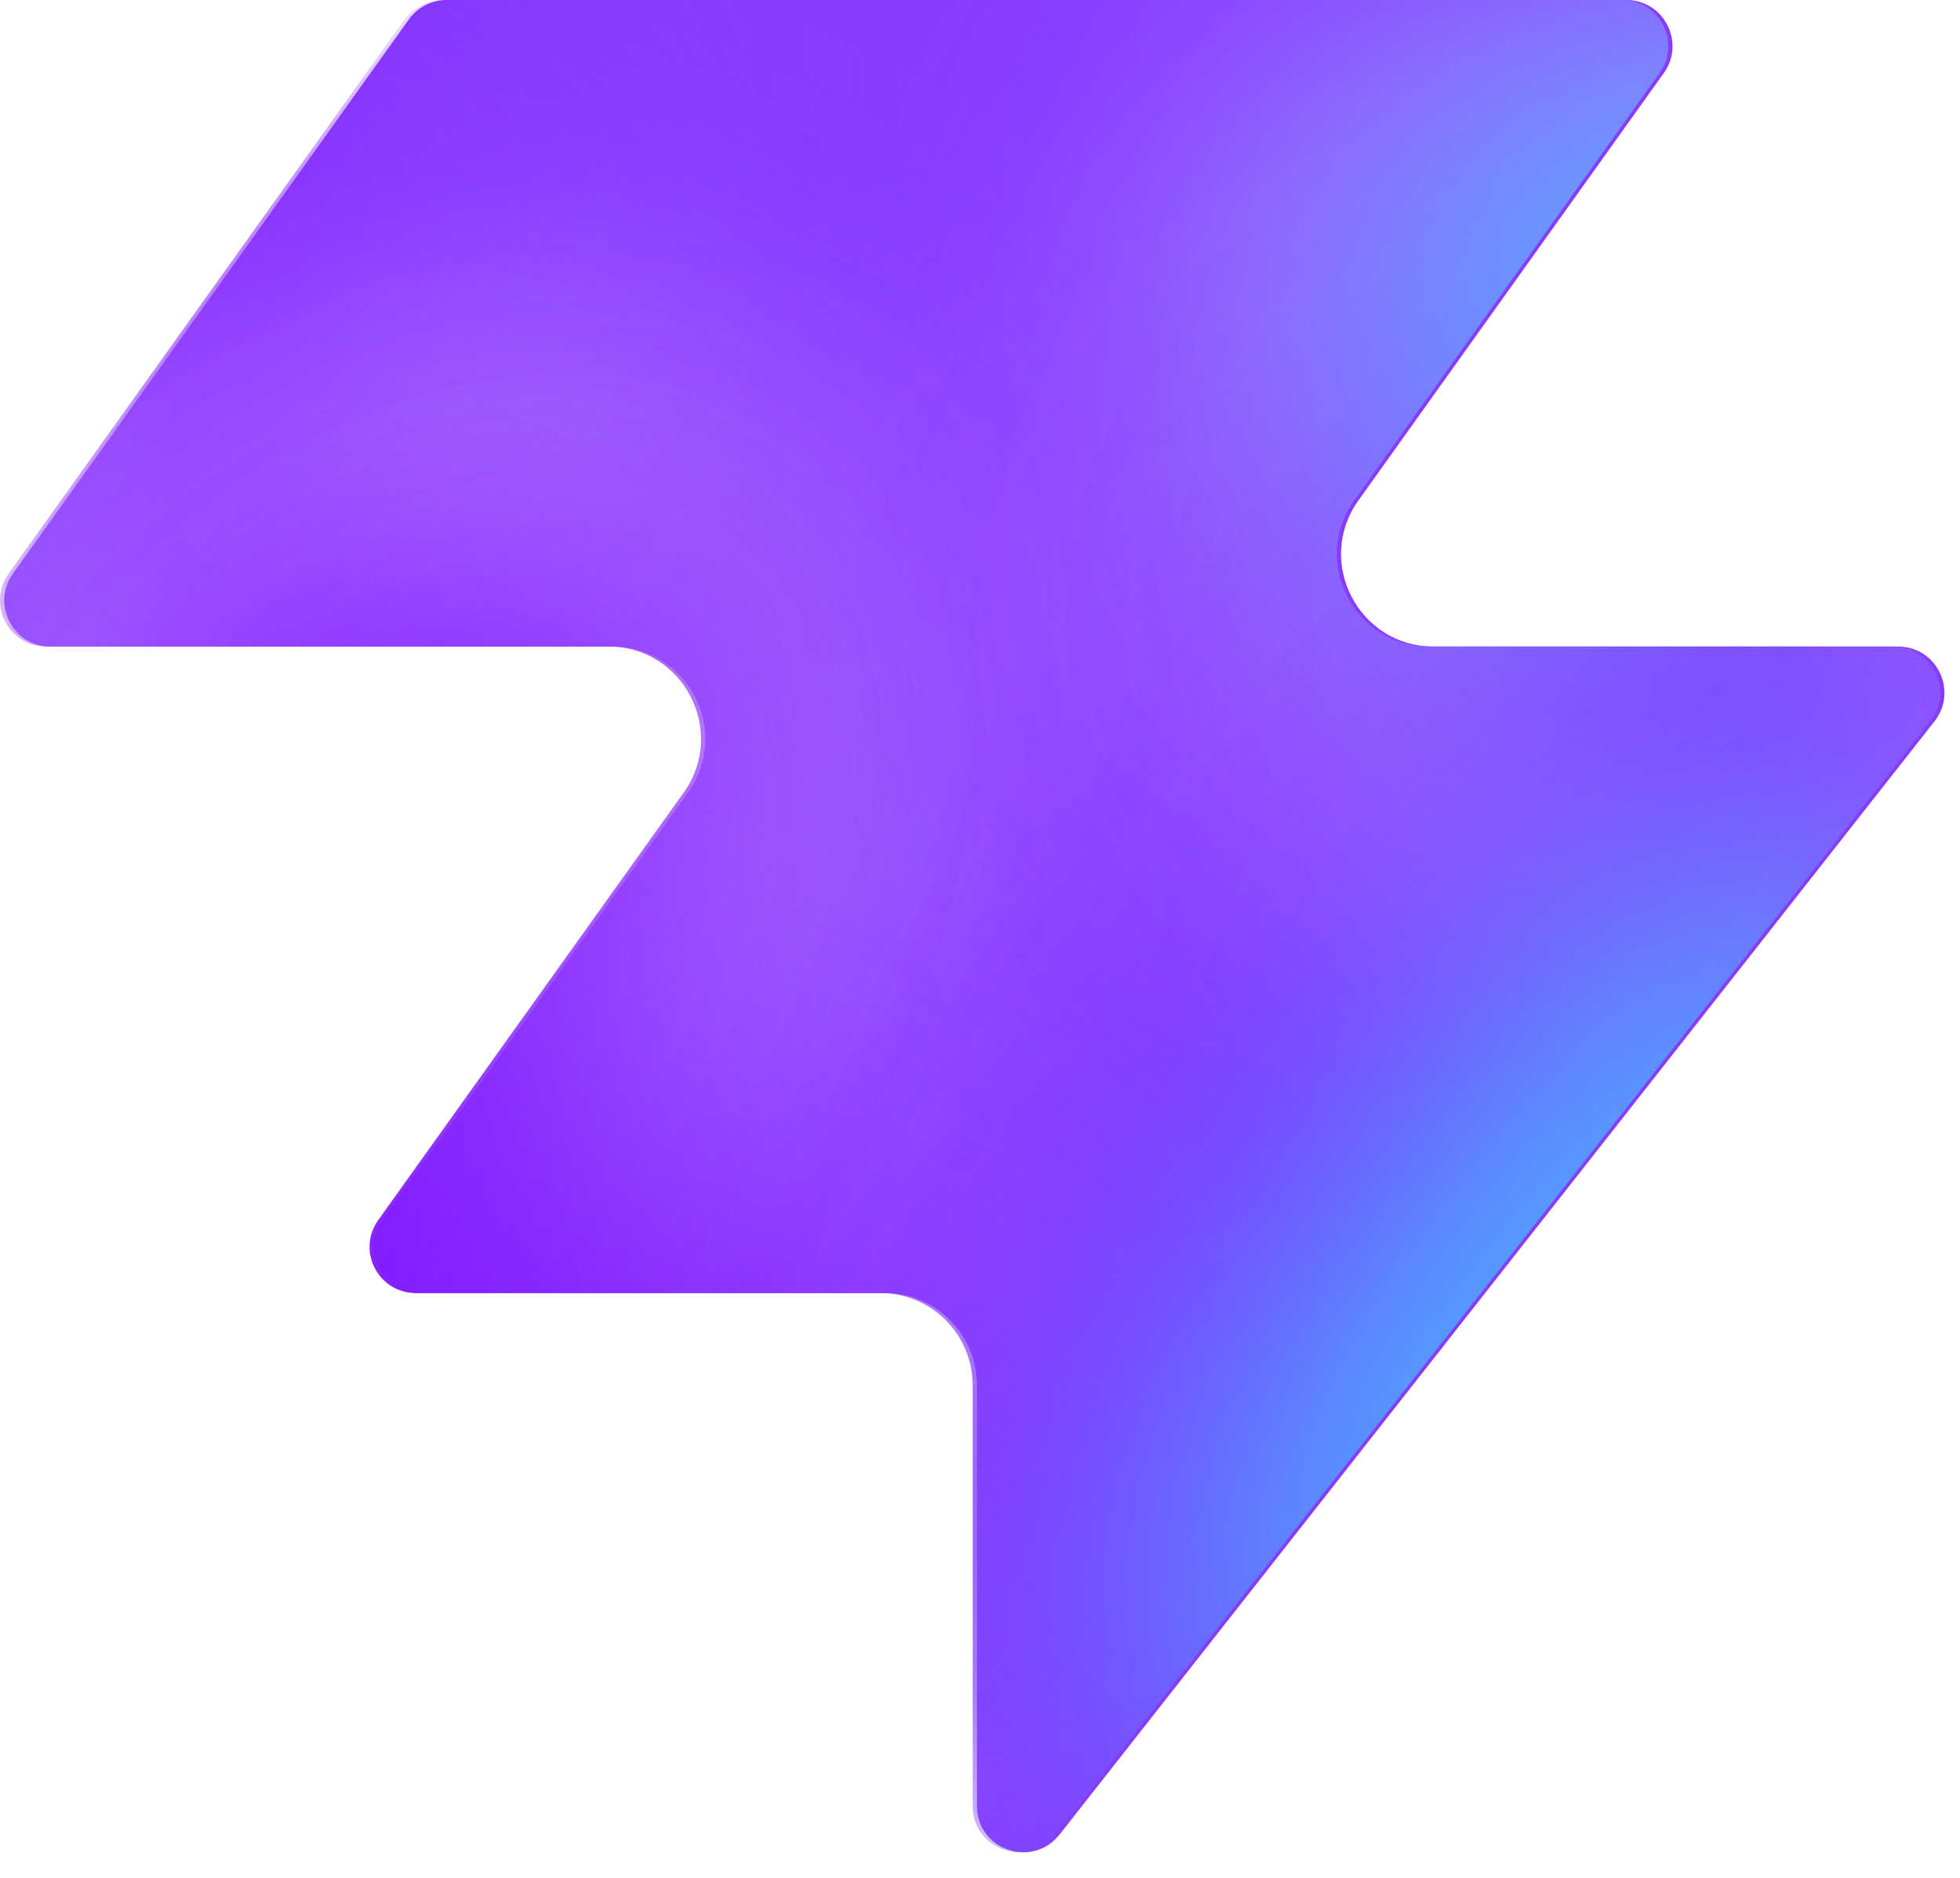
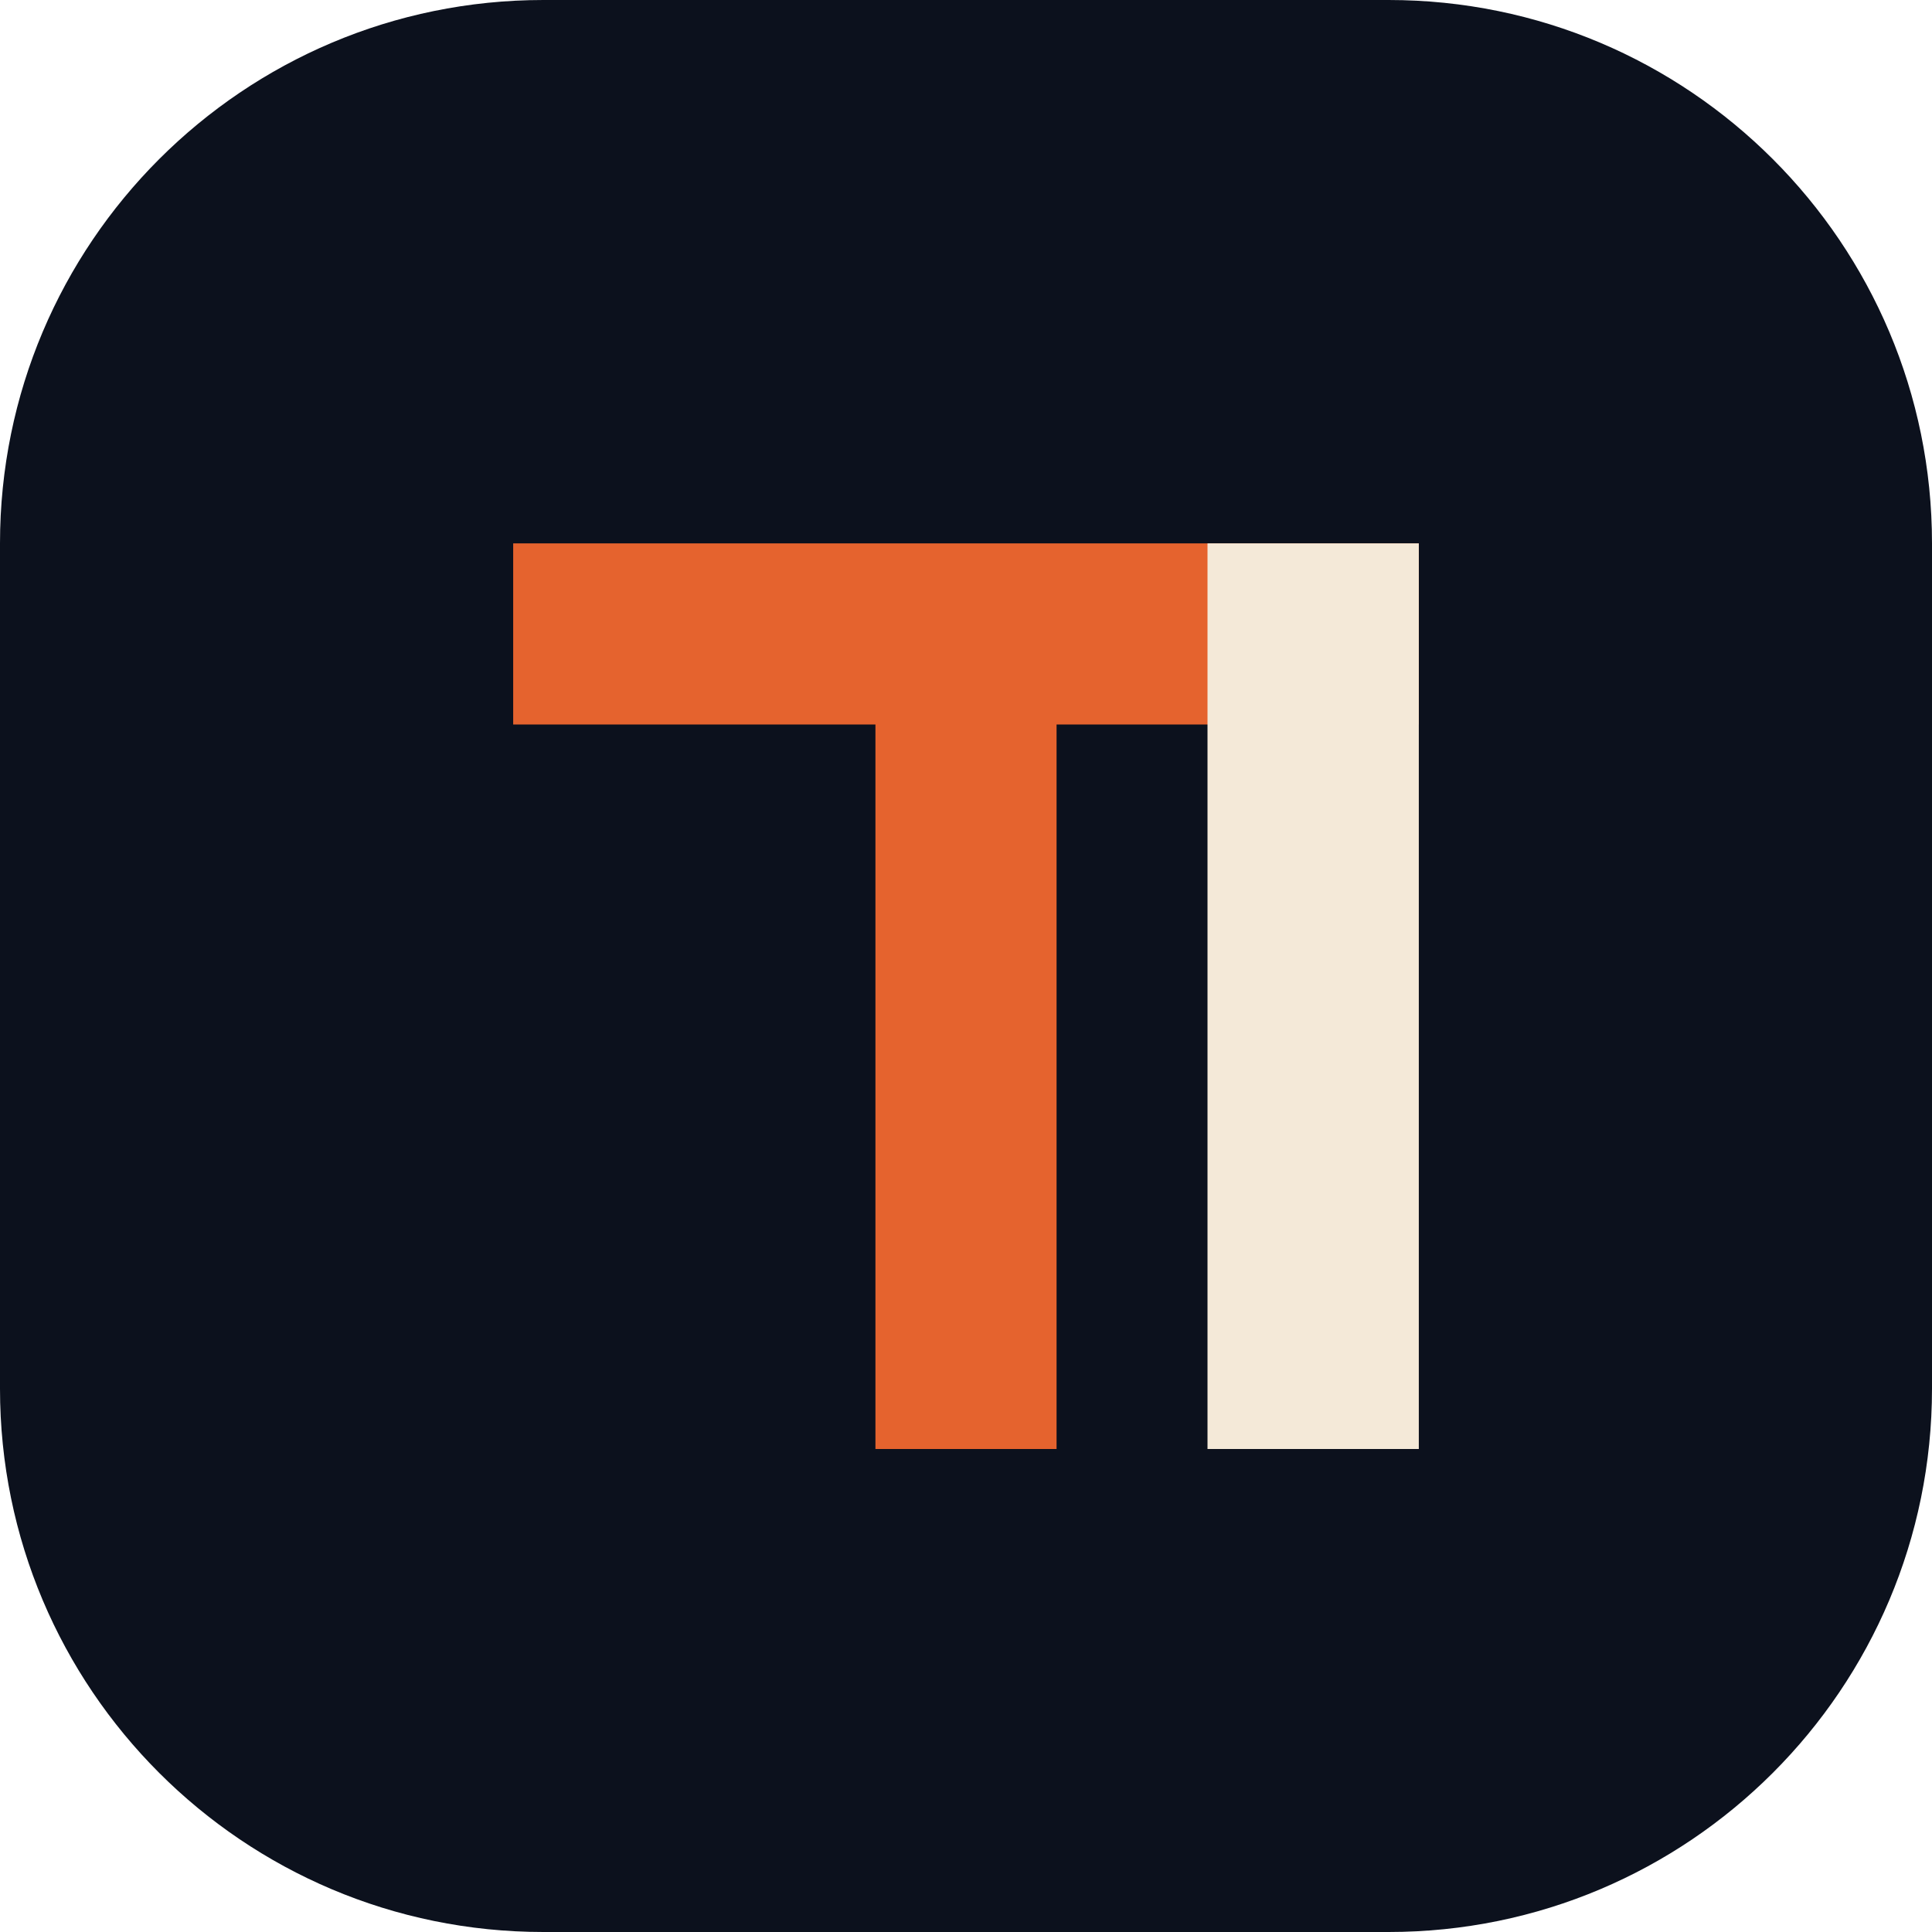
- <svg xmlns="http://www.w3.org/2000/svg" width="48" height="46" fill="none" viewBox="0 0 48 46">
-   <path fill="#863bff" d="M25.946 44.938c-.664.845-2.021.375-2.021-.698V33.937a2.26 2.26 0 0 0-2.262-2.262H10.287c-.92 0-1.456-1.04-.92-1.788l7.48-10.471c1.07-1.497 0-3.578-1.842-3.578H1.237c-.92 0-1.456-1.04-.92-1.788L10.013.474c.214-.297.556-.474.92-.474h28.894c.92 0 1.456 1.04.92 1.788l-7.48 10.471c-1.07 1.498 0 3.579 1.842 3.579h11.377c.943 0 1.473 1.088.89 1.83L25.947 44.94z" style="fill:#863bff;fill:color(display-p3 .525 .23 1);fill-opacity:1" />
-   <mask id="a" width="48" height="46" x="0" y="0" maskUnits="userSpaceOnUse" style="mask-type:alpha">
-     <path fill="#000" d="M25.842 44.938c-.664.844-2.021.375-2.021-.698V33.937a2.26 2.26 0 0 0-2.262-2.262H10.183c-.92 0-1.456-1.04-.92-1.788l7.48-10.471c1.07-1.498 0-3.579-1.842-3.579H1.133c-.92 0-1.456-1.04-.92-1.787L9.91.473c.214-.297.556-.474.92-.474h28.894c.92 0 1.456 1.04.92 1.788l-7.48 10.471c-1.07 1.498 0 3.578 1.842 3.578h11.377c.943 0 1.473 1.088.89 1.832L25.843 44.94z" style="fill:#000;fill-opacity:1" />
-   </mask>
-   <g mask="url(#a)">
-     <g filter="url(#b)">
-       <ellipse cx="5.508" cy="14.704" fill="#ede6ff" rx="5.508" ry="14.704" style="fill:#ede6ff;fill:color(display-p3 .927 .903 1);fill-opacity:1" transform="matrix(.00324 1 1 -.00324 -4.47 31.516)" />
-     </g>
-     <g filter="url(#c)">
-       <ellipse cx="10.399" cy="29.851" fill="#ede6ff" rx="10.399" ry="29.851" style="fill:#ede6ff;fill:color(display-p3 .927 .903 1);fill-opacity:1" transform="matrix(.00324 1 1 -.00324 -39.328 7.883)" />
-     </g>
-     <g filter="url(#d)">
-       <ellipse cx="5.508" cy="30.487" fill="#7e14ff" rx="5.508" ry="30.487" style="fill:#7e14ff;fill:color(display-p3 .492 .077 1);fill-opacity:1" transform="rotate(89.814 -25.913 -14.639)scale(1 -1)" />
-     </g>
-     <g filter="url(#e)">
-       <ellipse cx="5.508" cy="30.599" fill="#7e14ff" rx="5.508" ry="30.599" style="fill:#7e14ff;fill:color(display-p3 .492 .077 1);fill-opacity:1" transform="rotate(89.814 -32.644 -3.334)scale(1 -1)" />
-     </g>
-     <g filter="url(#f)">
-       <ellipse cx="5.508" cy="30.599" fill="#7e14ff" rx="5.508" ry="30.599" style="fill:#7e14ff;fill:color(display-p3 .492 .077 1);fill-opacity:1" transform="matrix(.00324 1 1 -.00324 -34.34 30.47)" />
-     </g>
-     <g filter="url(#g)">
-       <ellipse cx="14.072" cy="22.078" fill="#ede6ff" rx="14.072" ry="22.078" style="fill:#ede6ff;fill:color(display-p3 .927 .903 1);fill-opacity:1" transform="rotate(93.35 24.506 48.493)scale(-1 1)" />
-     </g>
-     <g filter="url(#h)">
-       <ellipse cx="3.47" cy="21.501" fill="#7e14ff" rx="3.47" ry="21.501" style="fill:#7e14ff;fill:color(display-p3 .492 .077 1);fill-opacity:1" transform="rotate(89.009 28.708 47.59)scale(-1 1)" />
-     </g>
-     <g filter="url(#i)">
-       <ellipse cx="3.47" cy="21.501" fill="#7e14ff" rx="3.47" ry="21.501" style="fill:#7e14ff;fill:color(display-p3 .492 .077 1);fill-opacity:1" transform="rotate(89.009 28.708 47.59)scale(-1 1)" />
-     </g>
-     <g filter="url(#j)">
-       <ellipse cx=".387" cy="8.972" fill="#7e14ff" rx="4.407" ry="29.108" style="fill:#7e14ff;fill:color(display-p3 .492 .077 1);fill-opacity:1" transform="rotate(39.51 .387 8.972)" />
-     </g>
-     <g filter="url(#k)">
-       <ellipse cx="47.523" cy="-6.092" fill="#7e14ff" rx="4.407" ry="29.108" style="fill:#7e14ff;fill:color(display-p3 .492 .077 1);fill-opacity:1" transform="rotate(37.892 47.523 -6.092)" />
-     </g>
-     <g filter="url(#l)">
-       <ellipse cx="41.412" cy="6.333" fill="#47bfff" rx="5.971" ry="9.665" style="fill:#47bfff;fill:color(display-p3 .28 .748 1);fill-opacity:1" transform="rotate(37.892 41.412 6.333)" />
-     </g>
-     <g filter="url(#m)">
-       <ellipse cx="-1.879" cy="38.332" fill="#7e14ff" rx="4.407" ry="29.108" style="fill:#7e14ff;fill:color(display-p3 .492 .077 1);fill-opacity:1" transform="rotate(37.892 -1.88 38.332)" />
-     </g>
-     <g filter="url(#n)">
-       <ellipse cx="-1.879" cy="38.332" fill="#7e14ff" rx="4.407" ry="29.108" style="fill:#7e14ff;fill:color(display-p3 .492 .077 1);fill-opacity:1" transform="rotate(37.892 -1.88 38.332)" />
-     </g>
-     <g filter="url(#o)">
-       <ellipse cx="35.651" cy="29.907" fill="#7e14ff" rx="4.407" ry="29.108" style="fill:#7e14ff;fill:color(display-p3 .492 .077 1);fill-opacity:1" transform="rotate(37.892 35.651 29.907)" />
-     </g>
-     <g filter="url(#p)">
-       <ellipse cx="38.418" cy="32.4" fill="#47bfff" rx="5.971" ry="15.297" style="fill:#47bfff;fill:color(display-p3 .28 .748 1);fill-opacity:1" transform="rotate(37.892 38.418 32.4)" />
-     </g>
-   </g>
-   <defs>
-     <filter id="b" width="60.045" height="41.654" x="-19.77" y="16.149" color-interpolation-filters="sRGB" filterUnits="userSpaceOnUse">
-       <feFlood flood-opacity="0" result="BackgroundImageFix" />
-       <feBlend in="SourceGraphic" in2="BackgroundImageFix" result="shape" />
-       <feGaussianBlur result="effect1_foregroundBlur_2002_17158" stdDeviation="7.659" />
-     </filter>
-     <filter id="c" width="90.34" height="51.437" x="-54.613" y="-7.533" color-interpolation-filters="sRGB" filterUnits="userSpaceOnUse">
-       <feFlood flood-opacity="0" result="BackgroundImageFix" />
-       <feBlend in="SourceGraphic" in2="BackgroundImageFix" result="shape" />
-       <feGaussianBlur result="effect1_foregroundBlur_2002_17158" stdDeviation="7.659" />
-     </filter>
-     <filter id="d" width="79.355" height="29.4" x="-49.64" y="2.03" color-interpolation-filters="sRGB" filterUnits="userSpaceOnUse">
-       <feFlood flood-opacity="0" result="BackgroundImageFix" />
-       <feBlend in="SourceGraphic" in2="BackgroundImageFix" result="shape" />
-       <feGaussianBlur result="effect1_foregroundBlur_2002_17158" stdDeviation="4.596" />
-     </filter>
-     <filter id="e" width="79.579" height="29.4" x="-45.045" y="20.029" color-interpolation-filters="sRGB" filterUnits="userSpaceOnUse">
-       <feFlood flood-opacity="0" result="BackgroundImageFix" />
-       <feBlend in="SourceGraphic" in2="BackgroundImageFix" result="shape" />
-       <feGaussianBlur result="effect1_foregroundBlur_2002_17158" stdDeviation="4.596" />
-     </filter>
-     <filter id="f" width="79.579" height="29.4" x="-43.513" y="21.178" color-interpolation-filters="sRGB" filterUnits="userSpaceOnUse">
-       <feFlood flood-opacity="0" result="BackgroundImageFix" />
-       <feBlend in="SourceGraphic" in2="BackgroundImageFix" result="shape" />
-       <feGaussianBlur result="effect1_foregroundBlur_2002_17158" stdDeviation="4.596" />
-     </filter>
-     <filter id="g" width="74.749" height="58.852" x="15.756" y="-17.901" color-interpolation-filters="sRGB" filterUnits="userSpaceOnUse">
-       <feFlood flood-opacity="0" result="BackgroundImageFix" />
-       <feBlend in="SourceGraphic" in2="BackgroundImageFix" result="shape" />
-       <feGaussianBlur result="effect1_foregroundBlur_2002_17158" stdDeviation="7.659" />
-     </filter>
-     <filter id="h" width="61.377" height="25.362" x="23.548" y="2.284" color-interpolation-filters="sRGB" filterUnits="userSpaceOnUse">
-       <feFlood flood-opacity="0" result="BackgroundImageFix" />
-       <feBlend in="SourceGraphic" in2="BackgroundImageFix" result="shape" />
-       <feGaussianBlur result="effect1_foregroundBlur_2002_17158" stdDeviation="4.596" />
-     </filter>
-     <filter id="i" width="61.377" height="25.362" x="23.548" y="2.284" color-interpolation-filters="sRGB" filterUnits="userSpaceOnUse">
-       <feFlood flood-opacity="0" result="BackgroundImageFix" />
-       <feBlend in="SourceGraphic" in2="BackgroundImageFix" result="shape" />
-       <feGaussianBlur result="effect1_foregroundBlur_2002_17158" stdDeviation="4.596" />
-     </filter>
-     <filter id="j" width="56.045" height="63.649" x="-27.636" y="-22.853" color-interpolation-filters="sRGB" filterUnits="userSpaceOnUse">
-       <feFlood flood-opacity="0" result="BackgroundImageFix" />
-       <feBlend in="SourceGraphic" in2="BackgroundImageFix" result="shape" />
-       <feGaussianBlur result="effect1_foregroundBlur_2002_17158" stdDeviation="4.596" />
-     </filter>
-     <filter id="k" width="54.814" height="64.646" x="20.116" y="-38.415" color-interpolation-filters="sRGB" filterUnits="userSpaceOnUse">
-       <feFlood flood-opacity="0" result="BackgroundImageFix" />
-       <feBlend in="SourceGraphic" in2="BackgroundImageFix" result="shape" />
-       <feGaussianBlur result="effect1_foregroundBlur_2002_17158" stdDeviation="4.596" />
-     </filter>
-     <filter id="l" width="33.541" height="35.313" x="24.641" y="-11.323" color-interpolation-filters="sRGB" filterUnits="userSpaceOnUse">
-       <feFlood flood-opacity="0" result="BackgroundImageFix" />
-       <feBlend in="SourceGraphic" in2="BackgroundImageFix" result="shape" />
-       <feGaussianBlur result="effect1_foregroundBlur_2002_17158" stdDeviation="4.596" />
-     </filter>
-     <filter id="m" width="54.814" height="64.646" x="-29.286" y="6.009" color-interpolation-filters="sRGB" filterUnits="userSpaceOnUse">
-       <feFlood flood-opacity="0" result="BackgroundImageFix" />
-       <feBlend in="SourceGraphic" in2="BackgroundImageFix" result="shape" />
-       <feGaussianBlur result="effect1_foregroundBlur_2002_17158" stdDeviation="4.596" />
-     </filter>
-     <filter id="n" width="54.814" height="64.646" x="-29.286" y="6.009" color-interpolation-filters="sRGB" filterUnits="userSpaceOnUse">
-       <feFlood flood-opacity="0" result="BackgroundImageFix" />
-       <feBlend in="SourceGraphic" in2="BackgroundImageFix" result="shape" />
-       <feGaussianBlur result="effect1_foregroundBlur_2002_17158" stdDeviation="4.596" />
-     </filter>
-     <filter id="o" width="54.814" height="64.646" x="8.244" y="-2.416" color-interpolation-filters="sRGB" filterUnits="userSpaceOnUse">
-       <feFlood flood-opacity="0" result="BackgroundImageFix" />
-       <feBlend in="SourceGraphic" in2="BackgroundImageFix" result="shape" />
-       <feGaussianBlur result="effect1_foregroundBlur_2002_17158" stdDeviation="4.596" />
-     </filter>
-     <filter id="p" width="39.409" height="43.623" x="18.713" y="10.588" color-interpolation-filters="sRGB" filterUnits="userSpaceOnUse">
-       <feFlood flood-opacity="0" result="BackgroundImageFix" />
-       <feBlend in="SourceGraphic" in2="BackgroundImageFix" result="shape" />
-       <feGaussianBlur result="effect1_foregroundBlur_2002_17158" stdDeviation="4.596" />
-     </filter>
-   </defs>
+ <svg xmlns="http://www.w3.org/2000/svg" width="64" height="64" viewBox="0 0 64 64" fill="none">
+   <rect width="64" height="64" rx="18" fill="#0C111D" />
+   <path d="M17 18H47V24H35V48H29V24H17V18Z" fill="#E5632E" />
+   <path d="M40 18H47V48H40V18Z" fill="#F4E9D8" />
</svg>
